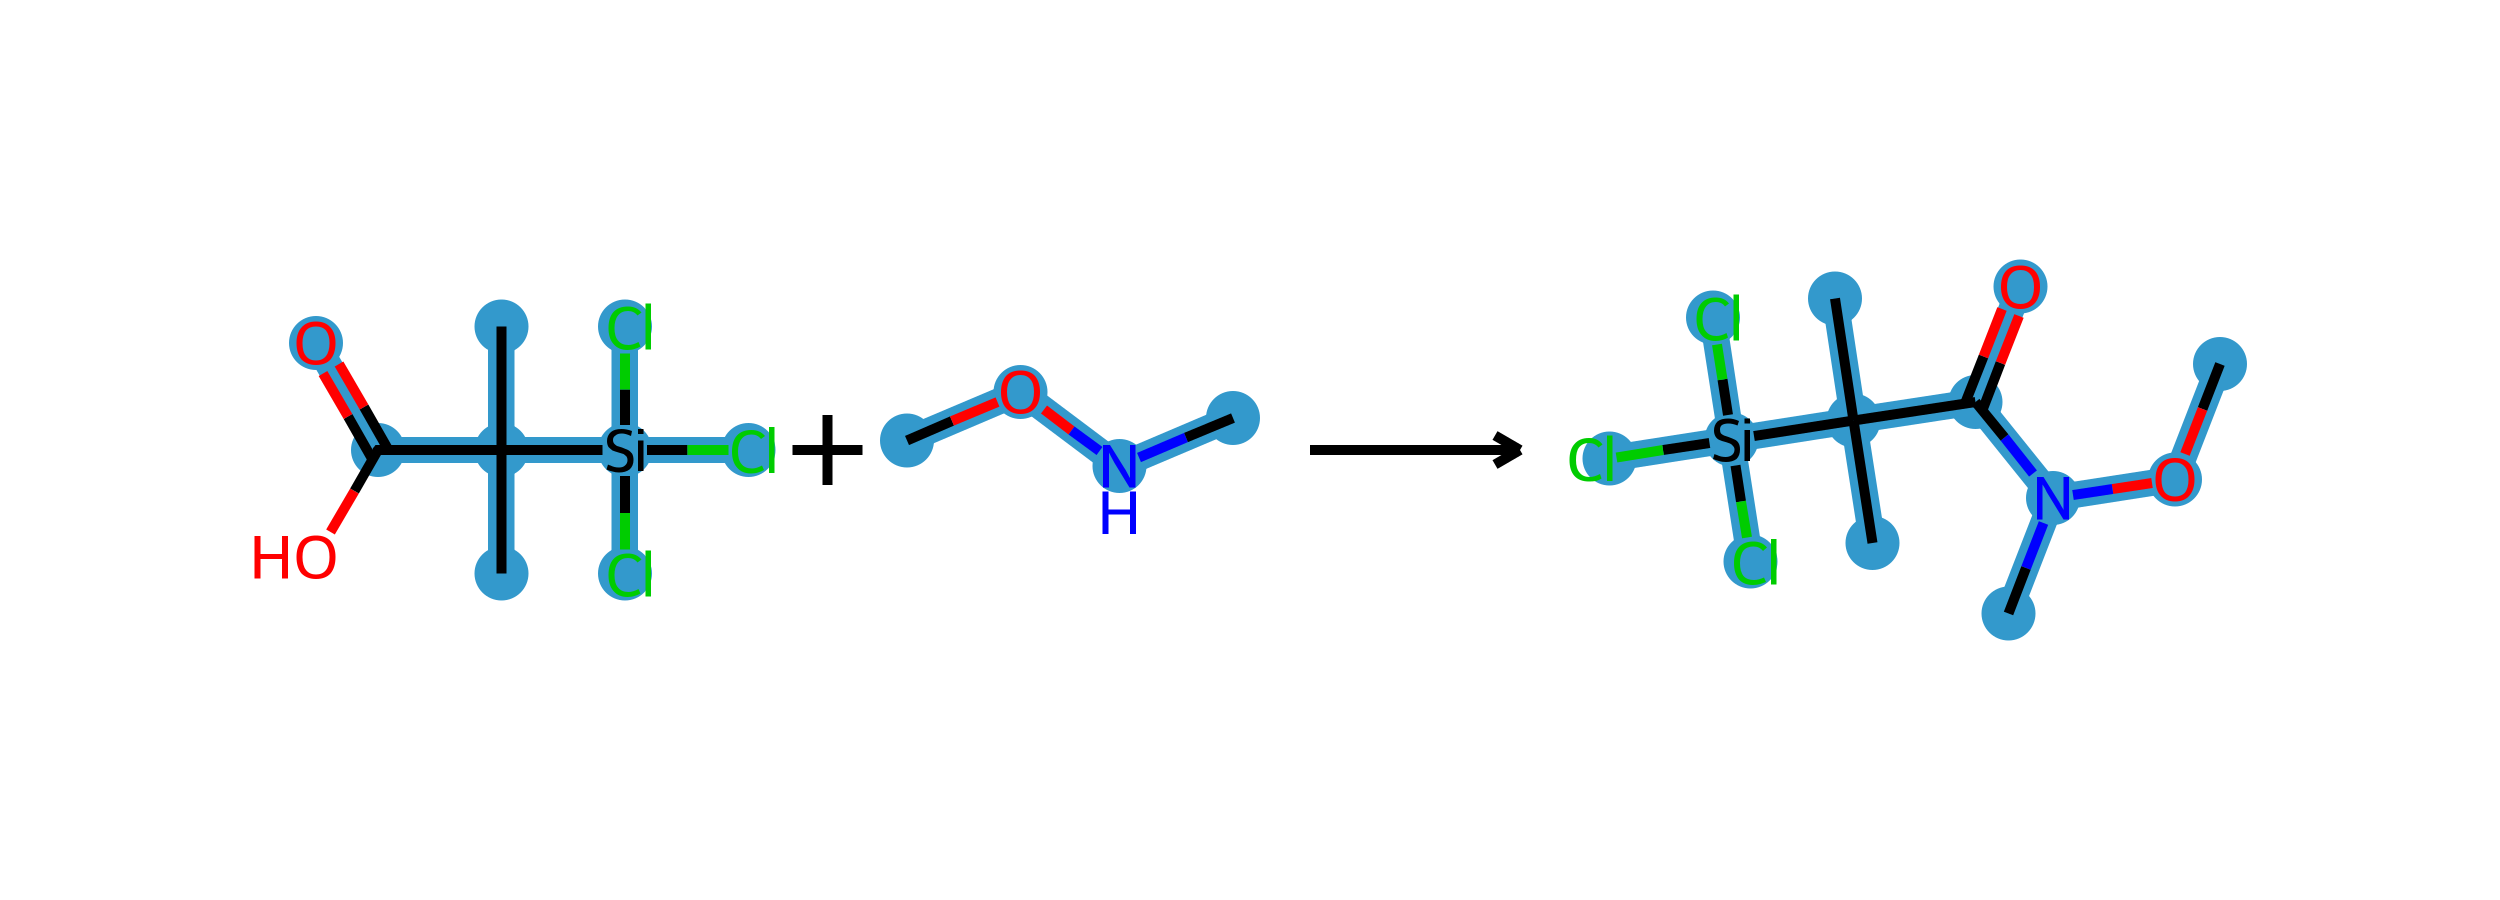
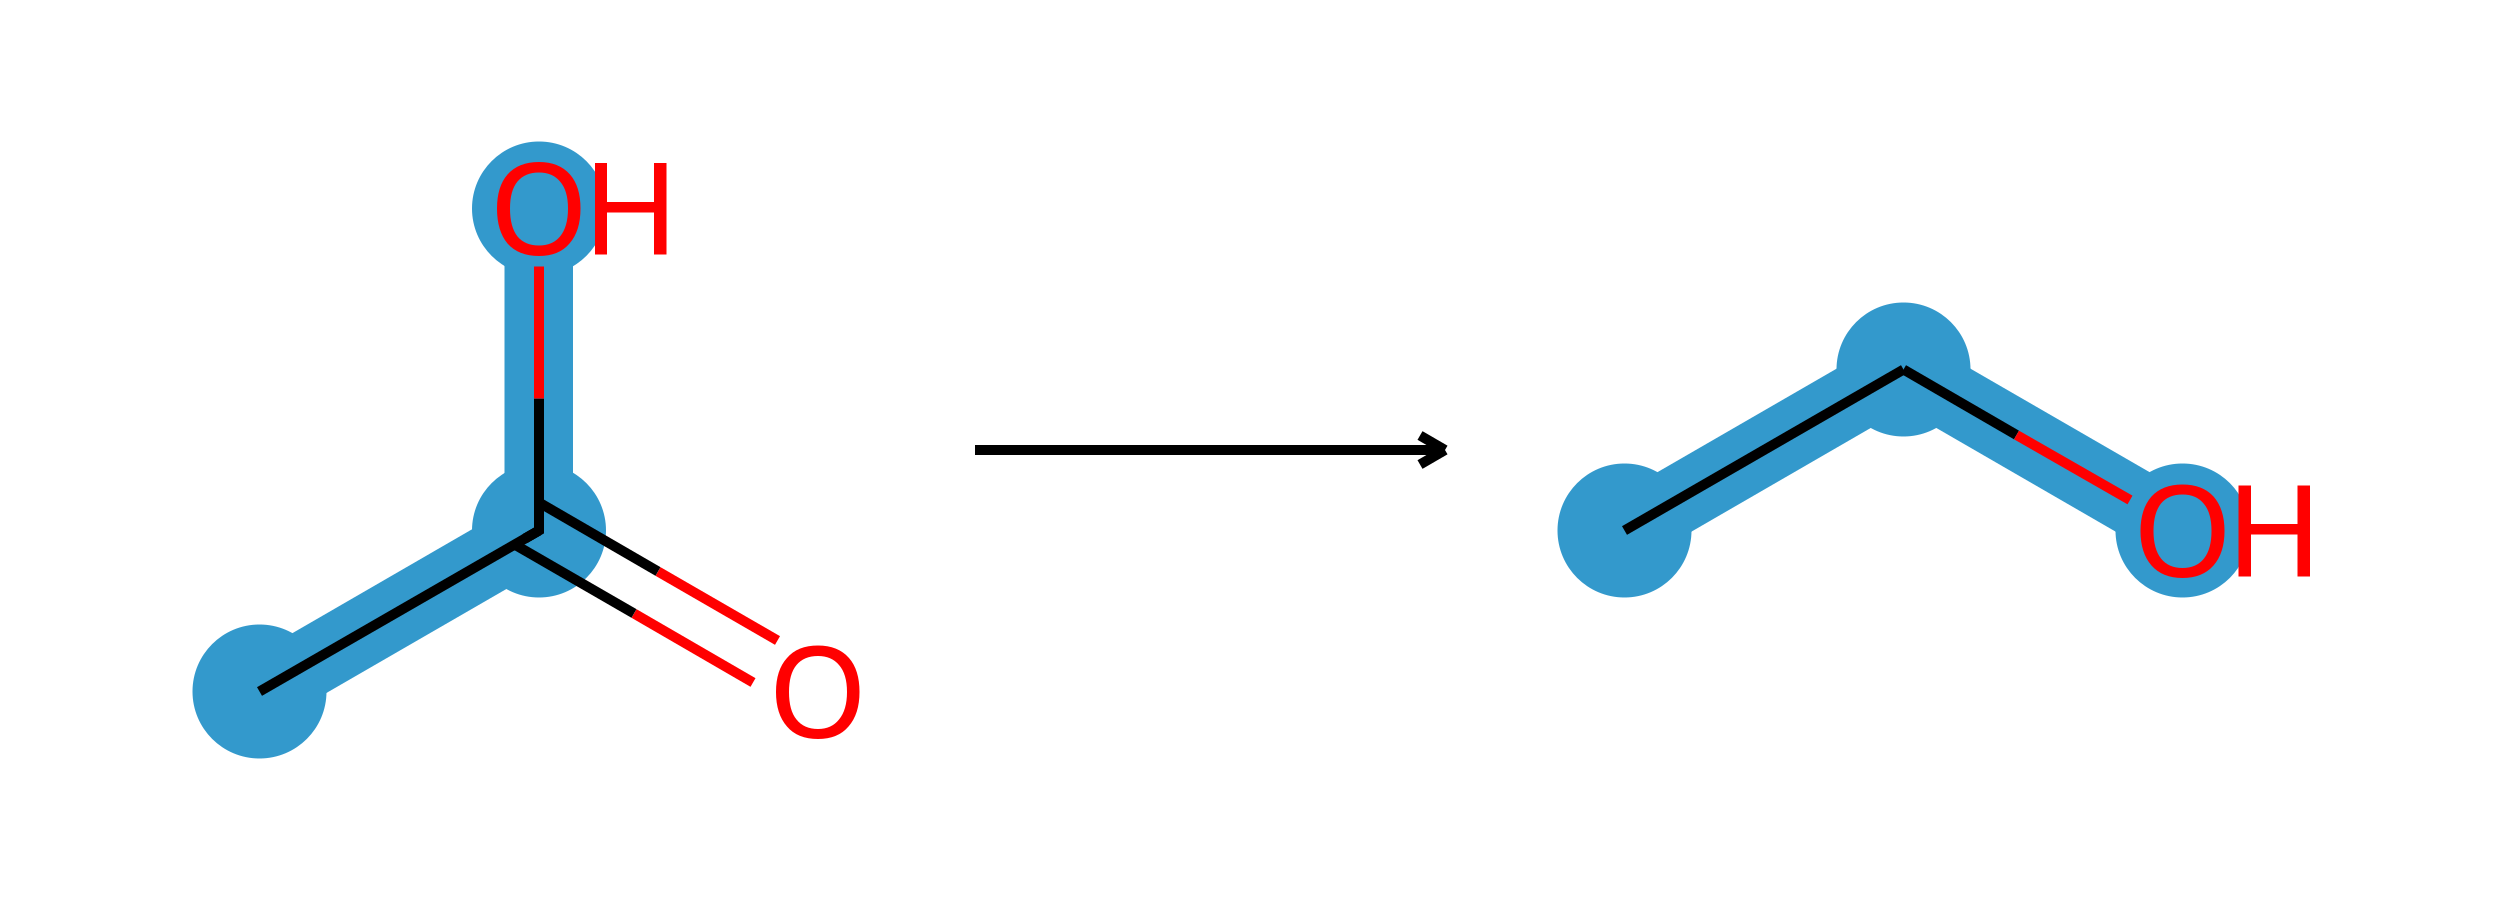
<svg xmlns="http://www.w3.org/2000/svg" version="1.1" baseProfile="full" xml:space="preserve" width="500px" height="180px" viewBox="0 0 500 180">
  <rect style="opacity:1.0;fill:#FFFFFF;stroke:none" width="500.0" height="180.0" x="0.0" y="0.0"> </rect>
-   <path class="bond-1 atom-1 atom-2" d="M 65.5,67.3 L 77.1,87.4 L 74.1,92.6 L 60.9,69.9 Z" style="fill:#3399CC;fill-rule:evenodd;fill-opacity:1;stroke:#3399CC;stroke-width:0.0px;stroke-linecap:butt;stroke-linejoin:miter;stroke-opacity:1;" />
-   <path class="bond-2 atom-1 atom-3" d="M 97.6,87.4 L 100.3,90.0 L 97.6,92.6 L 74.1,92.6 L 77.1,87.4 Z" style="fill:#3399CC;fill-rule:evenodd;fill-opacity:1;stroke:#3399CC;stroke-width:0.0px;stroke-linecap:butt;stroke-linejoin:miter;stroke-opacity:1;" />
-   <path class="bond-3 atom-3 atom-4" d="M 97.6,65.3 L 102.9,65.3 L 102.9,87.4 L 100.3,90.0 L 97.6,87.4 Z" style="fill:#3399CC;fill-rule:evenodd;fill-opacity:1;stroke:#3399CC;stroke-width:0.0px;stroke-linecap:butt;stroke-linejoin:miter;stroke-opacity:1;" />
-   <path class="bond-4 atom-3 atom-5" d="M 100.3,90.0 L 102.9,92.6 L 102.9,114.7 L 97.6,114.7 L 97.6,92.6 Z" style="fill:#3399CC;fill-rule:evenodd;fill-opacity:1;stroke:#3399CC;stroke-width:0.0px;stroke-linecap:butt;stroke-linejoin:miter;stroke-opacity:1;" />
-   <path class="bond-5 atom-3 atom-6" d="M 102.9,87.4 L 122.3,87.4 L 125.0,90.0 L 122.3,92.6 L 102.9,92.6 L 100.3,90.0 Z" style="fill:#3399CC;fill-rule:evenodd;fill-opacity:1;stroke:#3399CC;stroke-width:0.0px;stroke-linecap:butt;stroke-linejoin:miter;stroke-opacity:1;" />
-   <path class="bond-6 atom-6 atom-7" d="M 149.7,87.4 L 149.7,92.6 L 127.6,92.6 L 125.0,90.0 L 127.6,87.4 Z" style="fill:#3399CC;fill-rule:evenodd;fill-opacity:1;stroke:#3399CC;stroke-width:0.0px;stroke-linecap:butt;stroke-linejoin:miter;stroke-opacity:1;" />
-   <path class="bond-7 atom-6 atom-8" d="M 125.0,90.0 L 127.6,92.6 L 127.6,114.7 L 122.3,114.7 L 122.3,92.6 Z" style="fill:#3399CC;fill-rule:evenodd;fill-opacity:1;stroke:#3399CC;stroke-width:0.0px;stroke-linecap:butt;stroke-linejoin:miter;stroke-opacity:1;" />
-   <path class="bond-8 atom-6 atom-9" d="M 122.3,65.3 L 127.6,65.3 L 127.6,87.4 L 125.0,90.0 L 122.3,87.4 Z" style="fill:#3399CC;fill-rule:evenodd;fill-opacity:1;stroke:#3399CC;stroke-width:0.0px;stroke-linecap:butt;stroke-linejoin:miter;stroke-opacity:1;" />
-   <ellipse cx="75.6" cy="90.0" rx="4.9" ry="4.9" class="atom-1" style="fill:#3399CC;fill-rule:evenodd;stroke:#3399CC;stroke-width:1.0px;stroke-linecap:butt;stroke-linejoin:miter;stroke-opacity:1" />
-   <ellipse cx="63.2" cy="68.6" rx="4.9" ry="4.9" class="atom-2" style="fill:#3399CC;fill-rule:evenodd;stroke:#3399CC;stroke-width:1.0px;stroke-linecap:butt;stroke-linejoin:miter;stroke-opacity:1" />
-   <ellipse cx="100.3" cy="90.0" rx="4.9" ry="4.9" class="atom-3" style="fill:#3399CC;fill-rule:evenodd;stroke:#3399CC;stroke-width:1.0px;stroke-linecap:butt;stroke-linejoin:miter;stroke-opacity:1" />
-   <ellipse cx="100.3" cy="65.3" rx="4.9" ry="4.9" class="atom-4" style="fill:#3399CC;fill-rule:evenodd;stroke:#3399CC;stroke-width:1.0px;stroke-linecap:butt;stroke-linejoin:miter;stroke-opacity:1" />
-   <ellipse cx="100.3" cy="114.7" rx="4.9" ry="4.9" class="atom-5" style="fill:#3399CC;fill-rule:evenodd;stroke:#3399CC;stroke-width:1.0px;stroke-linecap:butt;stroke-linejoin:miter;stroke-opacity:1" />
-   <ellipse cx="125.0" cy="90.0" rx="4.9" ry="4.9" class="atom-6" style="fill:#3399CC;fill-rule:evenodd;stroke:#3399CC;stroke-width:1.0px;stroke-linecap:butt;stroke-linejoin:miter;stroke-opacity:1" />
-   <ellipse cx="149.7" cy="90.0" rx="4.9" ry="4.9" class="atom-7" style="fill:#3399CC;fill-rule:evenodd;stroke:#3399CC;stroke-width:1.0px;stroke-linecap:butt;stroke-linejoin:miter;stroke-opacity:1" />
-   <ellipse cx="125.0" cy="114.7" rx="4.9" ry="4.9" class="atom-8" style="fill:#3399CC;fill-rule:evenodd;stroke:#3399CC;stroke-width:1.0px;stroke-linecap:butt;stroke-linejoin:miter;stroke-opacity:1" />
-   <ellipse cx="125.0" cy="65.3" rx="4.9" ry="4.9" class="atom-9" style="fill:#3399CC;fill-rule:evenodd;stroke:#3399CC;stroke-width:1.0px;stroke-linecap:butt;stroke-linejoin:miter;stroke-opacity:1" />
-   <path class="bond-0 atom-0 atom-1" d="M 66.1,106.4 L 70.9,98.2" style="fill:none;fill-rule:evenodd;stroke:#FF0000;stroke-width:2.0px;stroke-linecap:butt;stroke-linejoin:miter;stroke-opacity:1" />
-   <path class="bond-0 atom-0 atom-1" d="M 70.9,98.2 L 75.6,90.0" style="fill:none;fill-rule:evenodd;stroke:#000000;stroke-width:2.0px;stroke-linecap:butt;stroke-linejoin:miter;stroke-opacity:1" />
-   <path class="bond-1 atom-1 atom-2" d="M 77.7,90.0 L 72.8,81.4" style="fill:none;fill-rule:evenodd;stroke:#000000;stroke-width:2.0px;stroke-linecap:butt;stroke-linejoin:miter;stroke-opacity:1" />
-   <path class="bond-1 atom-1 atom-2" d="M 72.8,81.4 L 67.8,72.8" style="fill:none;fill-rule:evenodd;stroke:#FF0000;stroke-width:2.0px;stroke-linecap:butt;stroke-linejoin:miter;stroke-opacity:1" />
-   <path class="bond-1 atom-1 atom-2" d="M 74.5,91.9 L 69.6,83.3" style="fill:none;fill-rule:evenodd;stroke:#000000;stroke-width:2.0px;stroke-linecap:butt;stroke-linejoin:miter;stroke-opacity:1" />
-   <path class="bond-1 atom-1 atom-2" d="M 69.6,83.3 L 64.6,74.7" style="fill:none;fill-rule:evenodd;stroke:#FF0000;stroke-width:2.0px;stroke-linecap:butt;stroke-linejoin:miter;stroke-opacity:1" />
-   <path class="bond-2 atom-1 atom-3" d="M 75.6,90.0 L 100.3,90.0" style="fill:none;fill-rule:evenodd;stroke:#000000;stroke-width:2.0px;stroke-linecap:butt;stroke-linejoin:miter;stroke-opacity:1" />
-   <path class="bond-3 atom-3 atom-4" d="M 100.3,90.0 L 100.3,65.3" style="fill:none;fill-rule:evenodd;stroke:#000000;stroke-width:2.0px;stroke-linecap:butt;stroke-linejoin:miter;stroke-opacity:1" />
-   <path class="bond-4 atom-3 atom-5" d="M 100.3,90.0 L 100.3,114.7" style="fill:none;fill-rule:evenodd;stroke:#000000;stroke-width:2.0px;stroke-linecap:butt;stroke-linejoin:miter;stroke-opacity:1" />
-   <path class="bond-5 atom-3 atom-6" d="M 100.3,90.0 L 120.5,90.0" style="fill:none;fill-rule:evenodd;stroke:#000000;stroke-width:2.0px;stroke-linecap:butt;stroke-linejoin:miter;stroke-opacity:1" />
-   <path class="bond-6 atom-6 atom-7" d="M 129.4,90.0 L 137.5,90.0" style="fill:none;fill-rule:evenodd;stroke:#000000;stroke-width:2.0px;stroke-linecap:butt;stroke-linejoin:miter;stroke-opacity:1" />
-   <path class="bond-6 atom-6 atom-7" d="M 137.5,90.0 L 145.7,90.0" style="fill:none;fill-rule:evenodd;stroke:#00CC00;stroke-width:2.0px;stroke-linecap:butt;stroke-linejoin:miter;stroke-opacity:1" />
-   <path class="bond-7 atom-6 atom-8" d="M 125.0,95.2 L 125.0,102.6" style="fill:none;fill-rule:evenodd;stroke:#000000;stroke-width:2.0px;stroke-linecap:butt;stroke-linejoin:miter;stroke-opacity:1" />
-   <path class="bond-7 atom-6 atom-8" d="M 125.0,102.6 L 125.0,109.9" style="fill:none;fill-rule:evenodd;stroke:#00CC00;stroke-width:2.0px;stroke-linecap:butt;stroke-linejoin:miter;stroke-opacity:1" />
-   <path class="bond-8 atom-6 atom-9" d="M 125.0,85.0 L 125.0,77.9" style="fill:none;fill-rule:evenodd;stroke:#000000;stroke-width:2.0px;stroke-linecap:butt;stroke-linejoin:miter;stroke-opacity:1" />
-   <path class="bond-8 atom-6 atom-9" d="M 125.0,77.9 L 125.0,70.7" style="fill:none;fill-rule:evenodd;stroke:#00CC00;stroke-width:2.0px;stroke-linecap:butt;stroke-linejoin:miter;stroke-opacity:1" />
-   <path d="M 75.3,90.4 L 75.6,90.0 L 76.8,90.0" style="fill:none;stroke:#000000;stroke-width:2.0px;stroke-linecap:butt;stroke-linejoin:miter;stroke-opacity:1;" />
-   <path class="atom-0" d="M 50.9 107.2 L 52.1 107.2 L 52.1 110.8 L 56.4 110.8 L 56.4 107.2 L 57.6 107.2 L 57.6 115.7 L 56.4 115.7 L 56.4 111.8 L 52.1 111.8 L 52.1 115.7 L 50.9 115.7 L 50.9 107.2 " fill="#FF0000" />
-   <path class="atom-0" d="M 59.3 111.4 Q 59.3 109.4, 60.3 108.2 Q 61.3 107.1, 63.2 107.1 Q 65.1 107.1, 66.1 108.2 Q 67.1 109.4, 67.1 111.4 Q 67.1 113.5, 66.1 114.7 Q 65.1 115.8, 63.2 115.8 Q 61.4 115.8, 60.3 114.7 Q 59.3 113.5, 59.3 111.4 M 63.2 114.9 Q 64.5 114.9, 65.2 114.0 Q 65.9 113.1, 65.9 111.4 Q 65.9 109.7, 65.2 108.9 Q 64.5 108.1, 63.2 108.1 Q 61.9 108.1, 61.2 108.9 Q 60.5 109.7, 60.5 111.4 Q 60.5 113.1, 61.2 114.0 Q 61.9 114.9, 63.2 114.9 " fill="#FF0000" />
-   <path class="atom-2" d="M 59.3 68.6 Q 59.3 66.6, 60.3 65.5 Q 61.3 64.3, 63.2 64.3 Q 65.1 64.3, 66.1 65.5 Q 67.1 66.6, 67.1 68.6 Q 67.1 70.7, 66.1 71.9 Q 65.1 73.0, 63.2 73.0 Q 61.4 73.0, 60.3 71.9 Q 59.3 70.7, 59.3 68.6 M 63.2 72.1 Q 64.5 72.1, 65.2 71.2 Q 65.9 70.3, 65.9 68.6 Q 65.9 67.0, 65.2 66.1 Q 64.5 65.3, 63.2 65.3 Q 61.9 65.3, 61.2 66.1 Q 60.5 67.0, 60.5 68.6 Q 60.5 70.4, 61.2 71.2 Q 61.9 72.1, 63.2 72.1 " fill="#FF0000" />
-   <path class="atom-6" d="M 121.6 92.9 Q 121.7 93.0, 122.1 93.1 Q 122.5 93.3, 122.9 93.4 Q 123.3 93.5, 123.8 93.5 Q 124.6 93.5, 125.0 93.1 Q 125.5 92.7, 125.5 92.0 Q 125.5 91.6, 125.3 91.3 Q 125.0 91.0, 124.7 90.8 Q 124.3 90.7, 123.7 90.5 Q 123.0 90.3, 122.5 90.1 Q 122.1 89.8, 121.7 89.4 Q 121.4 88.9, 121.4 88.2 Q 121.4 87.1, 122.2 86.4 Q 122.9 85.8, 124.3 85.8 Q 125.3 85.8, 126.4 86.2 L 126.2 87.2 Q 125.1 86.7, 124.4 86.7 Q 123.5 86.7, 123.1 87.1 Q 122.6 87.4, 122.6 88.0 Q 122.6 88.5, 122.9 88.8 Q 123.1 89.0, 123.4 89.2 Q 123.8 89.3, 124.4 89.5 Q 125.1 89.8, 125.6 90.0 Q 126.0 90.2, 126.4 90.7 Q 126.7 91.2, 126.7 92.0 Q 126.7 93.2, 125.9 93.9 Q 125.1 94.5, 123.8 94.5 Q 123.1 94.5, 122.5 94.3 Q 121.9 94.2, 121.3 93.9 L 121.6 92.9 " fill="#000000" />
-   <path class="atom-6" d="M 127.6 85.8 L 128.7 85.8 L 128.7 86.8 L 127.6 86.8 L 127.6 85.8 M 127.6 88.1 L 128.7 88.1 L 128.7 94.2 L 127.6 94.2 L 127.6 88.1 " fill="#000000" />
-   <path class="atom-7" d="M 146.4 90.3 Q 146.4 88.2, 147.4 87.1 Q 148.4 86.0, 150.3 86.0 Q 152.0 86.0, 153.0 87.2 L 152.2 87.8 Q 151.5 86.9, 150.3 86.9 Q 149.0 86.9, 148.3 87.8 Q 147.6 88.7, 147.6 90.3 Q 147.6 92.0, 148.3 92.8 Q 149.0 93.7, 150.4 93.7 Q 151.3 93.7, 152.4 93.1 L 152.8 94.0 Q 152.3 94.3, 151.6 94.5 Q 151.0 94.7, 150.2 94.7 Q 148.4 94.7, 147.4 93.5 Q 146.4 92.4, 146.4 90.3 " fill="#00CC00" />
-   <path class="atom-7" d="M 153.8 85.4 L 154.9 85.4 L 154.9 94.6 L 153.8 94.6 L 153.8 85.4 " fill="#00CC00" />
-   <path class="atom-8" d="M 121.7 115.0 Q 121.7 112.9, 122.7 111.8 Q 123.7 110.7, 125.6 110.7 Q 127.3 110.7, 128.3 111.9 L 127.5 112.5 Q 126.8 111.6, 125.6 111.6 Q 124.3 111.6, 123.6 112.5 Q 122.9 113.4, 122.9 115.0 Q 122.9 116.7, 123.6 117.5 Q 124.3 118.4, 125.7 118.4 Q 126.6 118.4, 127.7 117.8 L 128.1 118.7 Q 127.6 119.0, 126.9 119.2 Q 126.3 119.4, 125.5 119.4 Q 123.7 119.4, 122.7 118.2 Q 121.7 117.1, 121.7 115.0 " fill="#00CC00" />
-   <path class="atom-8" d="M 129.1 110.1 L 130.2 110.1 L 130.2 119.3 L 129.1 119.3 L 129.1 110.1 " fill="#00CC00" />
-   <path class="atom-9" d="M 121.7 65.6 Q 121.7 63.5, 122.7 62.4 Q 123.7 61.3, 125.6 61.3 Q 127.3 61.3, 128.3 62.5 L 127.5 63.1 Q 126.8 62.2, 125.6 62.2 Q 124.3 62.2, 123.6 63.1 Q 122.9 64.0, 122.9 65.6 Q 122.9 67.3, 123.6 68.1 Q 124.3 69.0, 125.7 69.0 Q 126.6 69.0, 127.7 68.4 L 128.1 69.3 Q 127.6 69.6, 126.9 69.8 Q 126.3 70.0, 125.5 70.0 Q 123.7 70.0, 122.7 68.8 Q 121.7 67.7, 121.7 65.6 " fill="#00CC00" />
-   <path class="atom-9" d="M 129.1 60.7 L 130.2 60.7 L 130.2 69.9 L 129.1 69.9 L 129.1 60.7 " fill="#00CC00" />
-   <path d="M 165.5,83.0 L 165.5,97.0" style="fill:none;fill-rule:evenodd;stroke:#000000;stroke-width:2.0px;stroke-linecap:butt;stroke-linejoin:miter;stroke-opacity:1" />
-   <path d="M 158.5,90.0 L 172.5,90.0" style="fill:none;fill-rule:evenodd;stroke:#000000;stroke-width:2.0px;stroke-linecap:butt;stroke-linejoin:miter;stroke-opacity:1" />
-   <path class="bond-9 atom-10 atom-11" d="M 204.5,75.4 L 203.8,81.4 L 182.4,90.5 L 180.4,85.6 Z" style="fill:#3399CC;fill-rule:evenodd;fill-opacity:1;stroke:#3399CC;stroke-width:0.0px;stroke-linecap:butt;stroke-linejoin:miter;stroke-opacity:1;" />
-   <path class="bond-10 atom-11 atom-12" d="M 204.5,75.4 L 224.2,90.2 L 223.5,96.2 L 203.8,81.4 Z" style="fill:#3399CC;fill-rule:evenodd;fill-opacity:1;stroke:#3399CC;stroke-width:0.0px;stroke-linecap:butt;stroke-linejoin:miter;stroke-opacity:1;" />
-   <path class="bond-11 atom-12 atom-13" d="M 245.6,81.1 L 247.6,86.0 L 223.5,96.2 L 224.2,90.2 Z" style="fill:#3399CC;fill-rule:evenodd;fill-opacity:1;stroke:#3399CC;stroke-width:0.0px;stroke-linecap:butt;stroke-linejoin:miter;stroke-opacity:1;" />
-   <ellipse cx="181.4" cy="88.1" rx="4.9" ry="4.9" class="atom-10" style="fill:#3399CC;fill-rule:evenodd;stroke:#3399CC;stroke-width:1.0px;stroke-linecap:butt;stroke-linejoin:miter;stroke-opacity:1" />
-   <ellipse cx="204.1" cy="78.4" rx="4.9" ry="4.9" class="atom-11" style="fill:#3399CC;fill-rule:evenodd;stroke:#3399CC;stroke-width:1.0px;stroke-linecap:butt;stroke-linejoin:miter;stroke-opacity:1" />
-   <ellipse cx="223.9" cy="93.2" rx="4.9" ry="4.9" class="atom-12" style="fill:#3399CC;fill-rule:evenodd;stroke:#3399CC;stroke-width:1.0px;stroke-linecap:butt;stroke-linejoin:miter;stroke-opacity:1" />
-   <ellipse cx="246.6" cy="83.6" rx="4.9" ry="4.9" class="atom-13" style="fill:#3399CC;fill-rule:evenodd;stroke:#3399CC;stroke-width:1.0px;stroke-linecap:butt;stroke-linejoin:miter;stroke-opacity:1" />
-   <path class="bond-9 atom-10 atom-11" d="M 181.4,88.1 L 190.4,84.2" style="fill:none;fill-rule:evenodd;stroke:#000000;stroke-width:2.0px;stroke-linecap:butt;stroke-linejoin:miter;stroke-opacity:1" />
-   <path class="bond-9 atom-10 atom-11" d="M 190.4,84.2 L 199.5,80.4" style="fill:none;fill-rule:evenodd;stroke:#FF0000;stroke-width:2.0px;stroke-linecap:butt;stroke-linejoin:miter;stroke-opacity:1" />
-   <path class="bond-10 atom-11 atom-12" d="M 208.8,81.9 L 214.3,86.1" style="fill:none;fill-rule:evenodd;stroke:#FF0000;stroke-width:2.0px;stroke-linecap:butt;stroke-linejoin:miter;stroke-opacity:1" />
-   <path class="bond-10 atom-11 atom-12" d="M 214.3,86.1 L 219.9,90.2" style="fill:none;fill-rule:evenodd;stroke:#0000FF;stroke-width:2.0px;stroke-linecap:butt;stroke-linejoin:miter;stroke-opacity:1" />
-   <path class="bond-11 atom-12 atom-13" d="M 227.8,91.5 L 237.2,87.5" style="fill:none;fill-rule:evenodd;stroke:#0000FF;stroke-width:2.0px;stroke-linecap:butt;stroke-linejoin:miter;stroke-opacity:1" />
-   <path class="bond-11 atom-12 atom-13" d="M 237.2,87.5 L 246.6,83.6" style="fill:none;fill-rule:evenodd;stroke:#000000;stroke-width:2.0px;stroke-linecap:butt;stroke-linejoin:miter;stroke-opacity:1" />
-   <path class="atom-1" d="M 200.2 78.4 Q 200.2 76.4, 201.2 75.2 Q 202.2 74.1, 204.1 74.1 Q 206.0 74.1, 207.0 75.2 Q 208.0 76.4, 208.0 78.4 Q 208.0 80.5, 207.0 81.6 Q 206.0 82.8, 204.1 82.8 Q 202.3 82.8, 201.2 81.6 Q 200.2 80.5, 200.2 78.4 M 204.1 81.9 Q 205.4 81.9, 206.1 81.0 Q 206.8 80.1, 206.8 78.4 Q 206.8 76.7, 206.1 75.9 Q 205.4 75.0, 204.1 75.0 Q 202.8 75.0, 202.1 75.9 Q 201.4 76.7, 201.4 78.4 Q 201.4 80.1, 202.1 81.0 Q 202.8 81.9, 204.1 81.9 " fill="#FF0000" />
-   <path class="atom-2" d="M 222.0 89.0 L 224.8 93.5 Q 225.1 93.9, 225.5 94.7 Q 225.9 95.5, 226.0 95.6 L 226.0 89.0 L 227.1 89.0 L 227.1 97.5 L 225.9 97.5 L 222.9 92.6 Q 222.6 92.0, 222.2 91.3 Q 221.9 90.7, 221.8 90.5 L 221.8 97.5 L 220.6 97.5 L 220.6 89.0 L 222.0 89.0 " fill="#0000FF" />
-   <path class="atom-2" d="M 220.5 98.3 L 221.7 98.3 L 221.7 101.9 L 226.0 101.9 L 226.0 98.3 L 227.2 98.3 L 227.2 106.8 L 226.0 106.8 L 226.0 102.9 L 221.7 102.9 L 221.7 106.8 L 220.5 106.8 L 220.5 98.3 " fill="#0000FF" />
-   <path class="bond-12 atom-14 atom-15" d="M 441.5,71.9 L 446.4,73.8 L 436.9,98.2 L 433.1,93.5 Z" style="fill:#3399CC;fill-rule:evenodd;fill-opacity:1;stroke:#3399CC;stroke-width:0.0px;stroke-linecap:butt;stroke-linejoin:miter;stroke-opacity:1;" />
-   <path class="bond-13 atom-15 atom-16" d="M 433.1,93.5 L 436.9,98.2 L 412.5,102.0 L 410.6,99.6 L 411.7,96.8 Z" style="fill:#3399CC;fill-rule:evenodd;fill-opacity:1;stroke:#3399CC;stroke-width:0.0px;stroke-linecap:butt;stroke-linejoin:miter;stroke-opacity:1;" />
-   <path class="bond-14 atom-16 atom-17" d="M 410.6,99.6 L 412.5,102.0 L 404.1,123.6 L 399.2,121.7 L 407.6,100.1 Z" style="fill:#3399CC;fill-rule:evenodd;fill-opacity:1;stroke:#3399CC;stroke-width:0.0px;stroke-linecap:butt;stroke-linejoin:miter;stroke-opacity:1;" />
-   <path class="bond-15 atom-16 atom-18" d="M 398.1,79.9 L 411.7,96.8 L 410.6,99.6 L 407.6,100.1 L 394.0,83.2 L 395.1,80.4 Z" style="fill:#3399CC;fill-rule:evenodd;fill-opacity:1;stroke:#3399CC;stroke-width:0.0px;stroke-linecap:butt;stroke-linejoin:miter;stroke-opacity:1;" />
-   <path class="bond-16 atom-18 atom-19" d="M 401.6,56.4 L 406.5,58.3 L 398.1,79.9 L 395.1,80.4 L 393.2,78.0 Z" style="fill:#3399CC;fill-rule:evenodd;fill-opacity:1;stroke:#3399CC;stroke-width:0.0px;stroke-linecap:butt;stroke-linejoin:miter;stroke-opacity:1;" />
-   <path class="bond-17 atom-18 atom-20" d="M 393.2,78.0 L 395.1,80.4 L 394.0,83.2 L 373.7,86.3 L 370.7,84.1 L 372.9,81.1 Z" style="fill:#3399CC;fill-rule:evenodd;fill-opacity:1;stroke:#3399CC;stroke-width:0.0px;stroke-linecap:butt;stroke-linejoin:miter;stroke-opacity:1;" />
-   <path class="bond-18 atom-20 atom-21" d="M 370.7,84.1 L 373.7,86.3 L 377.1,108.1 L 371.9,109.0 L 368.5,87.1 Z" style="fill:#3399CC;fill-rule:evenodd;fill-opacity:1;stroke:#3399CC;stroke-width:0.0px;stroke-linecap:butt;stroke-linejoin:miter;stroke-opacity:1;" />
-   <path class="bond-19 atom-20 atom-22" d="M 369.6,59.3 L 372.9,81.1 L 370.7,84.1 L 367.7,81.9 L 364.4,60.1 Z" style="fill:#3399CC;fill-rule:evenodd;fill-opacity:1;stroke:#3399CC;stroke-width:0.0px;stroke-linecap:butt;stroke-linejoin:miter;stroke-opacity:1;" />
-   <path class="bond-20 atom-20 atom-23" d="M 367.7,81.9 L 370.7,84.1 L 368.5,87.1 L 349.3,90.1 L 346.3,87.9 L 348.5,84.9 Z" style="fill:#3399CC;fill-rule:evenodd;fill-opacity:1;stroke:#3399CC;stroke-width:0.0px;stroke-linecap:butt;stroke-linejoin:miter;stroke-opacity:1;" />
-   <path class="bond-21 atom-23 atom-24" d="M 343.3,85.7 L 346.3,87.9 L 344.1,90.9 L 322.3,94.3 L 321.5,89.1 Z" style="fill:#3399CC;fill-rule:evenodd;fill-opacity:1;stroke:#3399CC;stroke-width:0.0px;stroke-linecap:butt;stroke-linejoin:miter;stroke-opacity:1;" />
-   <path class="bond-22 atom-23 atom-25" d="M 346.3,87.9 L 349.3,90.1 L 352.7,111.9 L 347.5,112.7 L 344.1,90.9 Z" style="fill:#3399CC;fill-rule:evenodd;fill-opacity:1;stroke:#3399CC;stroke-width:0.0px;stroke-linecap:butt;stroke-linejoin:miter;stroke-opacity:1;" />
-   <path class="bond-23 atom-23 atom-26" d="M 345.2,63.1 L 348.5,84.9 L 346.3,87.9 L 343.3,85.7 L 339.9,63.9 Z" style="fill:#3399CC;fill-rule:evenodd;fill-opacity:1;stroke:#3399CC;stroke-width:0.0px;stroke-linecap:butt;stroke-linejoin:miter;stroke-opacity:1;" />
-   <ellipse cx="444.0" cy="72.8" rx="4.9" ry="4.9" class="atom-14" style="fill:#3399CC;fill-rule:evenodd;stroke:#3399CC;stroke-width:1.0px;stroke-linecap:butt;stroke-linejoin:miter;stroke-opacity:1" />
-   <ellipse cx="435.0" cy="95.9" rx="4.9" ry="4.9" class="atom-15" style="fill:#3399CC;fill-rule:evenodd;stroke:#3399CC;stroke-width:1.0px;stroke-linecap:butt;stroke-linejoin:miter;stroke-opacity:1" />
-   <ellipse cx="410.6" cy="99.6" rx="4.9" ry="4.9" class="atom-16" style="fill:#3399CC;fill-rule:evenodd;stroke:#3399CC;stroke-width:1.0px;stroke-linecap:butt;stroke-linejoin:miter;stroke-opacity:1" />
-   <ellipse cx="401.7" cy="122.7" rx="4.9" ry="4.9" class="atom-17" style="fill:#3399CC;fill-rule:evenodd;stroke:#3399CC;stroke-width:1.0px;stroke-linecap:butt;stroke-linejoin:miter;stroke-opacity:1" />
-   <ellipse cx="395.1" cy="80.4" rx="4.9" ry="4.9" class="atom-18" style="fill:#3399CC;fill-rule:evenodd;stroke:#3399CC;stroke-width:1.0px;stroke-linecap:butt;stroke-linejoin:miter;stroke-opacity:1" />
-   <ellipse cx="404.1" cy="57.3" rx="4.9" ry="4.9" class="atom-19" style="fill:#3399CC;fill-rule:evenodd;stroke:#3399CC;stroke-width:1.0px;stroke-linecap:butt;stroke-linejoin:miter;stroke-opacity:1" />
-   <ellipse cx="370.7" cy="84.1" rx="4.9" ry="4.9" class="atom-20" style="fill:#3399CC;fill-rule:evenodd;stroke:#3399CC;stroke-width:1.0px;stroke-linecap:butt;stroke-linejoin:miter;stroke-opacity:1" />
-   <ellipse cx="374.5" cy="108.6" rx="4.9" ry="4.9" class="atom-21" style="fill:#3399CC;fill-rule:evenodd;stroke:#3399CC;stroke-width:1.0px;stroke-linecap:butt;stroke-linejoin:miter;stroke-opacity:1" />
-   <ellipse cx="367.0" cy="59.7" rx="4.9" ry="4.9" class="atom-22" style="fill:#3399CC;fill-rule:evenodd;stroke:#3399CC;stroke-width:1.0px;stroke-linecap:butt;stroke-linejoin:miter;stroke-opacity:1" />
-   <ellipse cx="346.3" cy="87.9" rx="4.9" ry="4.9" class="atom-23" style="fill:#3399CC;fill-rule:evenodd;stroke:#3399CC;stroke-width:1.0px;stroke-linecap:butt;stroke-linejoin:miter;stroke-opacity:1" />
-   <ellipse cx="321.9" cy="91.7" rx="4.9" ry="4.9" class="atom-24" style="fill:#3399CC;fill-rule:evenodd;stroke:#3399CC;stroke-width:1.0px;stroke-linecap:butt;stroke-linejoin:miter;stroke-opacity:1" />
-   <ellipse cx="350.1" cy="112.3" rx="4.9" ry="4.9" class="atom-25" style="fill:#3399CC;fill-rule:evenodd;stroke:#3399CC;stroke-width:1.0px;stroke-linecap:butt;stroke-linejoin:miter;stroke-opacity:1" />
-   <ellipse cx="342.6" cy="63.5" rx="4.9" ry="4.9" class="atom-26" style="fill:#3399CC;fill-rule:evenodd;stroke:#3399CC;stroke-width:1.0px;stroke-linecap:butt;stroke-linejoin:miter;stroke-opacity:1" />
-   <path class="bond-12 atom-14 atom-15" d="M 444.0,72.8 L 440.5,81.8" style="fill:none;fill-rule:evenodd;stroke:#000000;stroke-width:2.0px;stroke-linecap:butt;stroke-linejoin:miter;stroke-opacity:1" />
-   <path class="bond-12 atom-14 atom-15" d="M 440.5,81.8 L 437.0,90.8" style="fill:none;fill-rule:evenodd;stroke:#FF0000;stroke-width:2.0px;stroke-linecap:butt;stroke-linejoin:miter;stroke-opacity:1" />
-   <path class="bond-13 atom-15 atom-16" d="M 430.4,96.6 L 422.5,97.8" style="fill:none;fill-rule:evenodd;stroke:#FF0000;stroke-width:2.0px;stroke-linecap:butt;stroke-linejoin:miter;stroke-opacity:1" />
-   <path class="bond-13 atom-15 atom-16" d="M 422.5,97.8 L 414.6,99.0" style="fill:none;fill-rule:evenodd;stroke:#0000FF;stroke-width:2.0px;stroke-linecap:butt;stroke-linejoin:miter;stroke-opacity:1" />
-   <path class="bond-14 atom-16 atom-17" d="M 408.7,104.6 L 405.2,113.6" style="fill:none;fill-rule:evenodd;stroke:#0000FF;stroke-width:2.0px;stroke-linecap:butt;stroke-linejoin:miter;stroke-opacity:1" />
-   <path class="bond-14 atom-16 atom-17" d="M 405.2,113.6 L 401.7,122.7" style="fill:none;fill-rule:evenodd;stroke:#000000;stroke-width:2.0px;stroke-linecap:butt;stroke-linejoin:miter;stroke-opacity:1" />
-   <path class="bond-15 atom-16 atom-18" d="M 406.6,94.7 L 400.9,87.5" style="fill:none;fill-rule:evenodd;stroke:#0000FF;stroke-width:2.0px;stroke-linecap:butt;stroke-linejoin:miter;stroke-opacity:1" />
-   <path class="bond-15 atom-16 atom-18" d="M 400.9,87.5 L 395.1,80.4" style="fill:none;fill-rule:evenodd;stroke:#000000;stroke-width:2.0px;stroke-linecap:butt;stroke-linejoin:miter;stroke-opacity:1" />
-   <path class="bond-16 atom-18 atom-19" d="M 396.5,82.0 L 400.1,72.6" style="fill:none;fill-rule:evenodd;stroke:#000000;stroke-width:2.0px;stroke-linecap:butt;stroke-linejoin:miter;stroke-opacity:1" />
-   <path class="bond-16 atom-18 atom-19" d="M 400.1,72.6 L 403.8,63.2" style="fill:none;fill-rule:evenodd;stroke:#FF0000;stroke-width:2.0px;stroke-linecap:butt;stroke-linejoin:miter;stroke-opacity:1" />
-   <path class="bond-16 atom-18 atom-19" d="M 393.0,80.7 L 396.7,71.3" style="fill:none;fill-rule:evenodd;stroke:#000000;stroke-width:2.0px;stroke-linecap:butt;stroke-linejoin:miter;stroke-opacity:1" />
-   <path class="bond-16 atom-18 atom-19" d="M 396.7,71.3 L 400.4,61.8" style="fill:none;fill-rule:evenodd;stroke:#FF0000;stroke-width:2.0px;stroke-linecap:butt;stroke-linejoin:miter;stroke-opacity:1" />
-   <path class="bond-17 atom-18 atom-20" d="M 395.1,80.4 L 370.7,84.1" style="fill:none;fill-rule:evenodd;stroke:#000000;stroke-width:2.0px;stroke-linecap:butt;stroke-linejoin:miter;stroke-opacity:1" />
-   <path class="bond-18 atom-20 atom-21" d="M 370.7,84.1 L 374.5,108.6" style="fill:none;fill-rule:evenodd;stroke:#000000;stroke-width:2.0px;stroke-linecap:butt;stroke-linejoin:miter;stroke-opacity:1" />
-   <path class="bond-19 atom-20 atom-22" d="M 370.7,84.1 L 367.0,59.7" style="fill:none;fill-rule:evenodd;stroke:#000000;stroke-width:2.0px;stroke-linecap:butt;stroke-linejoin:miter;stroke-opacity:1" />
-   <path class="bond-20 atom-20 atom-23" d="M 370.7,84.1 L 350.8,87.2" style="fill:none;fill-rule:evenodd;stroke:#000000;stroke-width:2.0px;stroke-linecap:butt;stroke-linejoin:miter;stroke-opacity:1" />
-   <path class="bond-21 atom-23 atom-24" d="M 341.9,88.6 L 332.6,90.0" style="fill:none;fill-rule:evenodd;stroke:#000000;stroke-width:2.0px;stroke-linecap:butt;stroke-linejoin:miter;stroke-opacity:1" />
-   <path class="bond-21 atom-23 atom-24" d="M 332.6,90.0 L 323.3,91.5" style="fill:none;fill-rule:evenodd;stroke:#00CC00;stroke-width:2.0px;stroke-linecap:butt;stroke-linejoin:miter;stroke-opacity:1" />
-   <path class="bond-22 atom-23 atom-25" d="M 347.1,93.1 L 348.2,100.3" style="fill:none;fill-rule:evenodd;stroke:#000000;stroke-width:2.0px;stroke-linecap:butt;stroke-linejoin:miter;stroke-opacity:1" />
-   <path class="bond-22 atom-23 atom-25" d="M 348.2,100.3 L 349.4,107.5" style="fill:none;fill-rule:evenodd;stroke:#00CC00;stroke-width:2.0px;stroke-linecap:butt;stroke-linejoin:miter;stroke-opacity:1" />
-   <path class="bond-23 atom-23 atom-26" d="M 345.6,83.0 L 344.5,75.9" style="fill:none;fill-rule:evenodd;stroke:#000000;stroke-width:2.0px;stroke-linecap:butt;stroke-linejoin:miter;stroke-opacity:1" />
-   <path class="bond-23 atom-23 atom-26" d="M 344.5,75.9 L 343.4,68.9" style="fill:none;fill-rule:evenodd;stroke:#00CC00;stroke-width:2.0px;stroke-linecap:butt;stroke-linejoin:miter;stroke-opacity:1" />
-   <path class="atom-1" d="M 431.1 95.9 Q 431.1 93.8, 432.1 92.7 Q 433.1 91.6, 435.0 91.6 Q 436.9 91.6, 437.9 92.7 Q 438.9 93.8, 438.9 95.9 Q 438.9 97.9, 437.9 99.1 Q 436.9 100.3, 435.0 100.3 Q 433.1 100.3, 432.1 99.1 Q 431.1 98.0, 431.1 95.9 M 435.0 99.3 Q 436.3 99.3, 437.0 98.5 Q 437.7 97.6, 437.7 95.9 Q 437.7 94.2, 437.0 93.4 Q 436.3 92.5, 435.0 92.5 Q 433.7 92.5, 433.0 93.4 Q 432.3 94.2, 432.3 95.9 Q 432.3 97.6, 433.0 98.5 Q 433.7 99.3, 435.0 99.3 " fill="#FF0000" />
-   <path class="atom-2" d="M 408.7 95.4 L 411.5 99.9 Q 411.8 100.3, 412.2 101.1 Q 412.7 101.9, 412.7 102.0 L 412.7 95.4 L 413.8 95.4 L 413.8 103.9 L 412.7 103.9 L 409.7 99.0 Q 409.3 98.4, 409.0 97.7 Q 408.6 97.1, 408.5 96.9 L 408.5 103.9 L 407.4 103.9 L 407.4 95.4 L 408.7 95.4 " fill="#0000FF" />
-   <path class="atom-5" d="M 400.2 57.4 Q 400.2 55.3, 401.2 54.2 Q 402.2 53.1, 404.1 53.1 Q 406.0 53.1, 407.0 54.2 Q 408.0 55.3, 408.0 57.4 Q 408.0 59.4, 407.0 60.6 Q 405.9 61.8, 404.1 61.8 Q 402.2 61.8, 401.2 60.6 Q 400.2 59.4, 400.2 57.4 M 404.1 60.8 Q 405.4 60.8, 406.1 60.0 Q 406.8 59.1, 406.8 57.4 Q 406.8 55.7, 406.1 54.9 Q 405.4 54.0, 404.1 54.0 Q 402.8 54.0, 402.1 54.9 Q 401.4 55.7, 401.4 57.4 Q 401.4 59.1, 402.1 60.0 Q 402.8 60.8, 404.1 60.8 " fill="#FF0000" />
-   <path class="atom-9" d="M 342.9 90.8 Q 343.0 90.9, 343.4 91.0 Q 343.8 91.2, 344.2 91.3 Q 344.7 91.4, 345.1 91.4 Q 345.9 91.4, 346.4 91.0 Q 346.9 90.6, 346.9 89.9 Q 346.9 89.5, 346.6 89.2 Q 346.4 88.9, 346.0 88.7 Q 345.7 88.6, 345.1 88.4 Q 344.3 88.2, 343.9 88.0 Q 343.4 87.8, 343.1 87.3 Q 342.8 86.8, 342.8 86.1 Q 342.8 85.0, 343.5 84.3 Q 344.2 83.7, 345.7 83.7 Q 346.7 83.7, 347.8 84.2 L 347.5 85.1 Q 346.5 84.7, 345.7 84.7 Q 344.9 84.7, 344.4 85.0 Q 344.0 85.3, 344.0 85.9 Q 344.0 86.4, 344.2 86.7 Q 344.4 86.9, 344.8 87.1 Q 345.1 87.2, 345.7 87.4 Q 346.5 87.7, 346.9 87.9 Q 347.4 88.1, 347.7 88.6 Q 348.0 89.1, 348.0 89.9 Q 348.0 91.1, 347.3 91.8 Q 346.5 92.4, 345.2 92.4 Q 344.4 92.4, 343.8 92.2 Q 343.3 92.1, 342.6 91.8 L 342.9 90.8 " fill="#000000" />
-   <path class="atom-9" d="M 348.9 83.7 L 350.0 83.7 L 350.0 84.7 L 348.9 84.7 L 348.9 83.7 M 348.9 86.0 L 350.0 86.0 L 350.0 92.2 L 348.9 92.2 L 348.9 86.0 " fill="#000000" />
-   <path class="atom-10" d="M 313.9 92.0 Q 313.9 89.9, 314.9 88.8 Q 315.9 87.6, 317.8 87.6 Q 319.6 87.6, 320.5 88.9 L 319.7 89.5 Q 319.0 88.6, 317.8 88.6 Q 316.5 88.6, 315.8 89.5 Q 315.2 90.3, 315.2 92.0 Q 315.2 93.7, 315.9 94.5 Q 316.6 95.4, 317.9 95.4 Q 318.9 95.4, 320.0 94.8 L 320.3 95.7 Q 319.9 96.0, 319.2 96.2 Q 318.5 96.3, 317.8 96.3 Q 315.9 96.3, 314.9 95.2 Q 313.9 94.1, 313.9 92.0 " fill="#00CC00" />
-   <path class="atom-10" d="M 321.4 87.1 L 322.5 87.1 L 322.5 96.2 L 321.4 96.2 L 321.4 87.1 " fill="#00CC00" />
-   <path class="atom-11" d="M 346.8 112.6 Q 346.8 110.5, 347.8 109.4 Q 348.8 108.3, 350.7 108.3 Q 352.4 108.3, 353.4 109.5 L 352.6 110.2 Q 351.9 109.3, 350.7 109.3 Q 349.4 109.3, 348.7 110.1 Q 348.0 111.0, 348.0 112.6 Q 348.0 114.3, 348.7 115.2 Q 349.4 116.0, 350.8 116.0 Q 351.7 116.0, 352.8 115.5 L 353.2 116.4 Q 352.7 116.6, 352.1 116.8 Q 351.4 117.0, 350.6 117.0 Q 348.8 117.0, 347.8 115.9 Q 346.8 114.7, 346.8 112.6 " fill="#00CC00" />
-   <path class="atom-11" d="M 354.2 107.8 L 355.3 107.8 L 355.3 116.9 L 354.2 116.9 L 354.2 107.8 " fill="#00CC00" />
-   <path class="atom-12" d="M 339.3 63.8 Q 339.3 61.7, 340.3 60.6 Q 341.3 59.5, 343.1 59.5 Q 344.9 59.5, 345.8 60.7 L 345.0 61.3 Q 344.4 60.4, 343.1 60.4 Q 341.9 60.4, 341.2 61.3 Q 340.5 62.2, 340.5 63.8 Q 340.5 65.5, 341.2 66.3 Q 341.9 67.2, 343.3 67.2 Q 344.2 67.2, 345.3 66.6 L 345.6 67.5 Q 345.2 67.8, 344.5 68.0 Q 343.8 68.2, 343.1 68.2 Q 341.3 68.2, 340.3 67.0 Q 339.3 65.9, 339.3 63.8 " fill="#00CC00" />
-   <path class="atom-12" d="M 346.7 58.9 L 347.8 58.9 L 347.8 68.1 L 346.7 68.1 L 346.7 58.9 " fill="#00CC00" />
-   <path d="M 262.0,90.0 L 304.0,90.0" style="fill:none;fill-rule:evenodd;stroke:#000000;stroke-width:2.0px;stroke-linecap:butt;stroke-linejoin:miter;stroke-opacity:1" />
-   <path d="M 304.0,90.0 L 299.0,92.9" style="fill:none;fill-rule:evenodd;stroke:#000000;stroke-width:2.0px;stroke-linecap:butt;stroke-linejoin:miter;stroke-opacity:1" />
-   <path d="M 304.0,90.0 L 299.0,87.1" style="fill:none;fill-rule:evenodd;stroke:#000000;stroke-width:2.0px;stroke-linecap:butt;stroke-linejoin:miter;stroke-opacity:1" />
+   <path class="bond-1 atom-1 atom-2" d="M 100.9,102.1 L 114.6,110.1 L 55.4,144.3 L 48.5,132.4 Z" style="fill:#3399CC;fill-rule:evenodd;fill-opacity:1;stroke:#3399CC;stroke-width:0.0px;stroke-linecap:butt;stroke-linejoin:miter;stroke-opacity:1;" />
+   <path class="bond-2 atom-1 atom-3" d="M 100.9,41.7 L 114.6,41.7 L 114.6,110.1 L 100.9,102.1 Z" style="fill:#3399CC;fill-rule:evenodd;fill-opacity:1;stroke:#3399CC;stroke-width:0.0px;stroke-linecap:butt;stroke-linejoin:miter;stroke-opacity:1;" />
+   <ellipse cx="107.8" cy="106.1" rx="12.9" ry="12.9" class="atom-1" style="fill:#3399CC;fill-rule:evenodd;stroke:#3399CC;stroke-width:1.0px;stroke-linecap:butt;stroke-linejoin:miter;stroke-opacity:1" />
+   <ellipse cx="51.9" cy="138.3" rx="12.9" ry="12.9" class="atom-2" style="fill:#3399CC;fill-rule:evenodd;stroke:#3399CC;stroke-width:1.0px;stroke-linecap:butt;stroke-linejoin:miter;stroke-opacity:1" />
+   <ellipse cx="107.8" cy="41.7" rx="12.9" ry="12.9" class="atom-3" style="fill:#3399CC;fill-rule:evenodd;stroke:#3399CC;stroke-width:1.0px;stroke-linecap:butt;stroke-linejoin:miter;stroke-opacity:1" />
+   <path class="bond-0 atom-0 atom-1" d="M 150.6,136.5 L 126.8,122.7" style="fill:none;fill-rule:evenodd;stroke:#FF0000;stroke-width:2.0px;stroke-linecap:butt;stroke-linejoin:miter;stroke-opacity:1" />
+   <path class="bond-0 atom-0 atom-1" d="M 126.8,122.7 L 102.9,108.9" style="fill:none;fill-rule:evenodd;stroke:#000000;stroke-width:2.0px;stroke-linecap:butt;stroke-linejoin:miter;stroke-opacity:1" />
+   <path class="bond-0 atom-0 atom-1" d="M 155.5,128.1 L 131.6,114.3" style="fill:none;fill-rule:evenodd;stroke:#FF0000;stroke-width:2.0px;stroke-linecap:butt;stroke-linejoin:miter;stroke-opacity:1" />
+   <path class="bond-0 atom-0 atom-1" d="M 131.6,114.3 L 107.8,100.5" style="fill:none;fill-rule:evenodd;stroke:#000000;stroke-width:2.0px;stroke-linecap:butt;stroke-linejoin:miter;stroke-opacity:1" />
+   <path class="bond-1 atom-1 atom-2" d="M 107.8,106.1 L 51.9,138.3" style="fill:none;fill-rule:evenodd;stroke:#000000;stroke-width:2.0px;stroke-linecap:butt;stroke-linejoin:miter;stroke-opacity:1" />
+   <path class="bond-2 atom-1 atom-3" d="M 107.8,106.1 L 107.8,79.7" style="fill:none;fill-rule:evenodd;stroke:#000000;stroke-width:2.0px;stroke-linecap:butt;stroke-linejoin:miter;stroke-opacity:1" />
+   <path class="bond-2 atom-1 atom-3" d="M 107.8,79.7 L 107.8,53.3" style="fill:none;fill-rule:evenodd;stroke:#FF0000;stroke-width:2.0px;stroke-linecap:butt;stroke-linejoin:miter;stroke-opacity:1" />
+   <path d="M 105.0,107.7 L 107.8,106.1 L 107.8,104.8" style="fill:none;stroke:#000000;stroke-width:2.0px;stroke-linecap:butt;stroke-linejoin:miter;stroke-opacity:1;" />
+   <path class="atom-0" d="M 155.2 138.4 Q 155.2 134.0, 157.4 131.6 Q 159.5 129.1, 163.6 129.1 Q 167.6 129.1, 169.8 131.6 Q 171.9 134.0, 171.9 138.4 Q 171.9 142.8, 169.7 145.3 Q 167.6 147.8, 163.6 147.8 Q 159.5 147.8, 157.4 145.3 Q 155.2 142.8, 155.2 138.4 M 163.6 145.8 Q 166.3 145.8, 167.8 143.9 Q 169.4 142.0, 169.4 138.4 Q 169.4 134.8, 167.8 133.0 Q 166.3 131.2, 163.6 131.2 Q 160.8 131.2, 159.3 133.0 Q 157.8 134.8, 157.8 138.4 Q 157.8 142.1, 159.3 143.9 Q 160.8 145.8, 163.6 145.8 " fill="#FF0000" />
+   <path class="atom-3" d="M 99.4 41.7 Q 99.4 37.3, 101.5 34.9 Q 103.7 32.4, 107.8 32.4 Q 111.8 32.4, 114.0 34.9 Q 116.1 37.3, 116.1 41.7 Q 116.1 46.2, 113.9 48.7 Q 111.8 51.2, 107.8 51.2 Q 103.7 51.2, 101.5 48.7 Q 99.4 46.2, 99.4 41.7 M 107.8 49.1 Q 110.5 49.1, 112.0 47.3 Q 113.6 45.4, 113.6 41.7 Q 113.6 38.1, 112.0 36.3 Q 110.5 34.5, 107.8 34.5 Q 105.0 34.5, 103.5 36.3 Q 102.0 38.1, 102.0 41.7 Q 102.0 45.4, 103.5 47.3 Q 105.0 49.1, 107.8 49.1 " fill="#FF0000" />
+   <path class="atom-3" d="M 119.0 32.6 L 121.4 32.6 L 121.4 40.4 L 130.8 40.4 L 130.8 32.6 L 133.3 32.6 L 133.3 50.9 L 130.8 50.9 L 130.8 42.5 L 121.4 42.5 L 121.4 50.9 L 119.0 50.9 L 119.0 32.6 " fill="#FF0000" />
+   <path class="bond-3 atom-4 atom-5" d="M 380.7,66.0 L 380.7,81.8 L 328.3,112.1 L 321.5,100.2 Z" style="fill:#3399CC;fill-rule:evenodd;fill-opacity:1;stroke:#3399CC;stroke-width:0.0px;stroke-linecap:butt;stroke-linejoin:miter;stroke-opacity:1;" />
+   <path class="bond-4 atom-5 atom-6" d="M 380.7,66.0 L 439.9,100.2 L 433.1,112.1 L 380.7,81.8 Z" style="fill:#3399CC;fill-rule:evenodd;fill-opacity:1;stroke:#3399CC;stroke-width:0.0px;stroke-linecap:butt;stroke-linejoin:miter;stroke-opacity:1;" />
+   <ellipse cx="324.9" cy="106.1" rx="12.9" ry="12.9" class="atom-4" style="fill:#3399CC;fill-rule:evenodd;stroke:#3399CC;stroke-width:1.0px;stroke-linecap:butt;stroke-linejoin:miter;stroke-opacity:1" />
+   <ellipse cx="380.7" cy="73.9" rx="12.9" ry="12.9" class="atom-5" style="fill:#3399CC;fill-rule:evenodd;stroke:#3399CC;stroke-width:1.0px;stroke-linecap:butt;stroke-linejoin:miter;stroke-opacity:1" />
+   <ellipse cx="436.5" cy="106.1" rx="12.9" ry="12.9" class="atom-6" style="fill:#3399CC;fill-rule:evenodd;stroke:#3399CC;stroke-width:1.0px;stroke-linecap:butt;stroke-linejoin:miter;stroke-opacity:1" />
+   <path class="bond-3 atom-4 atom-5" d="M 324.9,106.1 L 380.7,73.9" style="fill:none;fill-rule:evenodd;stroke:#000000;stroke-width:2.0px;stroke-linecap:butt;stroke-linejoin:miter;stroke-opacity:1" />
+   <path class="bond-4 atom-5 atom-6" d="M 380.7,73.9 L 403.3,87.0" style="fill:none;fill-rule:evenodd;stroke:#000000;stroke-width:2.0px;stroke-linecap:butt;stroke-linejoin:miter;stroke-opacity:1" />
+   <path class="bond-4 atom-5 atom-6" d="M 403.3,87.0 L 426.0,100.0" style="fill:none;fill-rule:evenodd;stroke:#FF0000;stroke-width:2.0px;stroke-linecap:butt;stroke-linejoin:miter;stroke-opacity:1" />
+   <path class="atom-2" d="M 428.1 106.2 Q 428.1 101.8, 430.3 99.3 Q 432.5 96.9, 436.5 96.9 Q 440.5 96.9, 442.7 99.3 Q 444.9 101.8, 444.9 106.2 Q 444.9 110.6, 442.7 113.1 Q 440.5 115.6, 436.5 115.6 Q 432.5 115.6, 430.3 113.1 Q 428.1 110.6, 428.1 106.2 M 436.5 113.6 Q 439.3 113.6, 440.8 111.7 Q 442.3 109.8, 442.3 106.2 Q 442.3 102.6, 440.8 100.8 Q 439.3 98.9, 436.5 98.9 Q 433.7 98.9, 432.2 100.7 Q 430.7 102.6, 430.7 106.2 Q 430.7 109.8, 432.2 111.7 Q 433.7 113.6, 436.5 113.6 " fill="#FF0000" />
+   <path class="atom-2" d="M 447.7 97.1 L 450.2 97.1 L 450.2 104.8 L 459.5 104.8 L 459.5 97.1 L 462.0 97.1 L 462.0 115.3 L 459.5 115.3 L 459.5 106.9 L 450.2 106.9 L 450.2 115.3 L 447.7 115.3 L 447.7 97.1 " fill="#FF0000" />
+   <path d="M 195.0,90.0 L 289.0,90.0" style="fill:none;fill-rule:evenodd;stroke:#000000;stroke-width:2.0px;stroke-linecap:butt;stroke-linejoin:miter;stroke-opacity:1" />
+   <path d="M 289.0,90.0 L 284.0,92.9" style="fill:none;fill-rule:evenodd;stroke:#000000;stroke-width:2.0px;stroke-linecap:butt;stroke-linejoin:miter;stroke-opacity:1" />
+   <path d="M 289.0,90.0 L 284.0,87.1" style="fill:none;fill-rule:evenodd;stroke:#000000;stroke-width:2.0px;stroke-linecap:butt;stroke-linejoin:miter;stroke-opacity:1" />
</svg>
